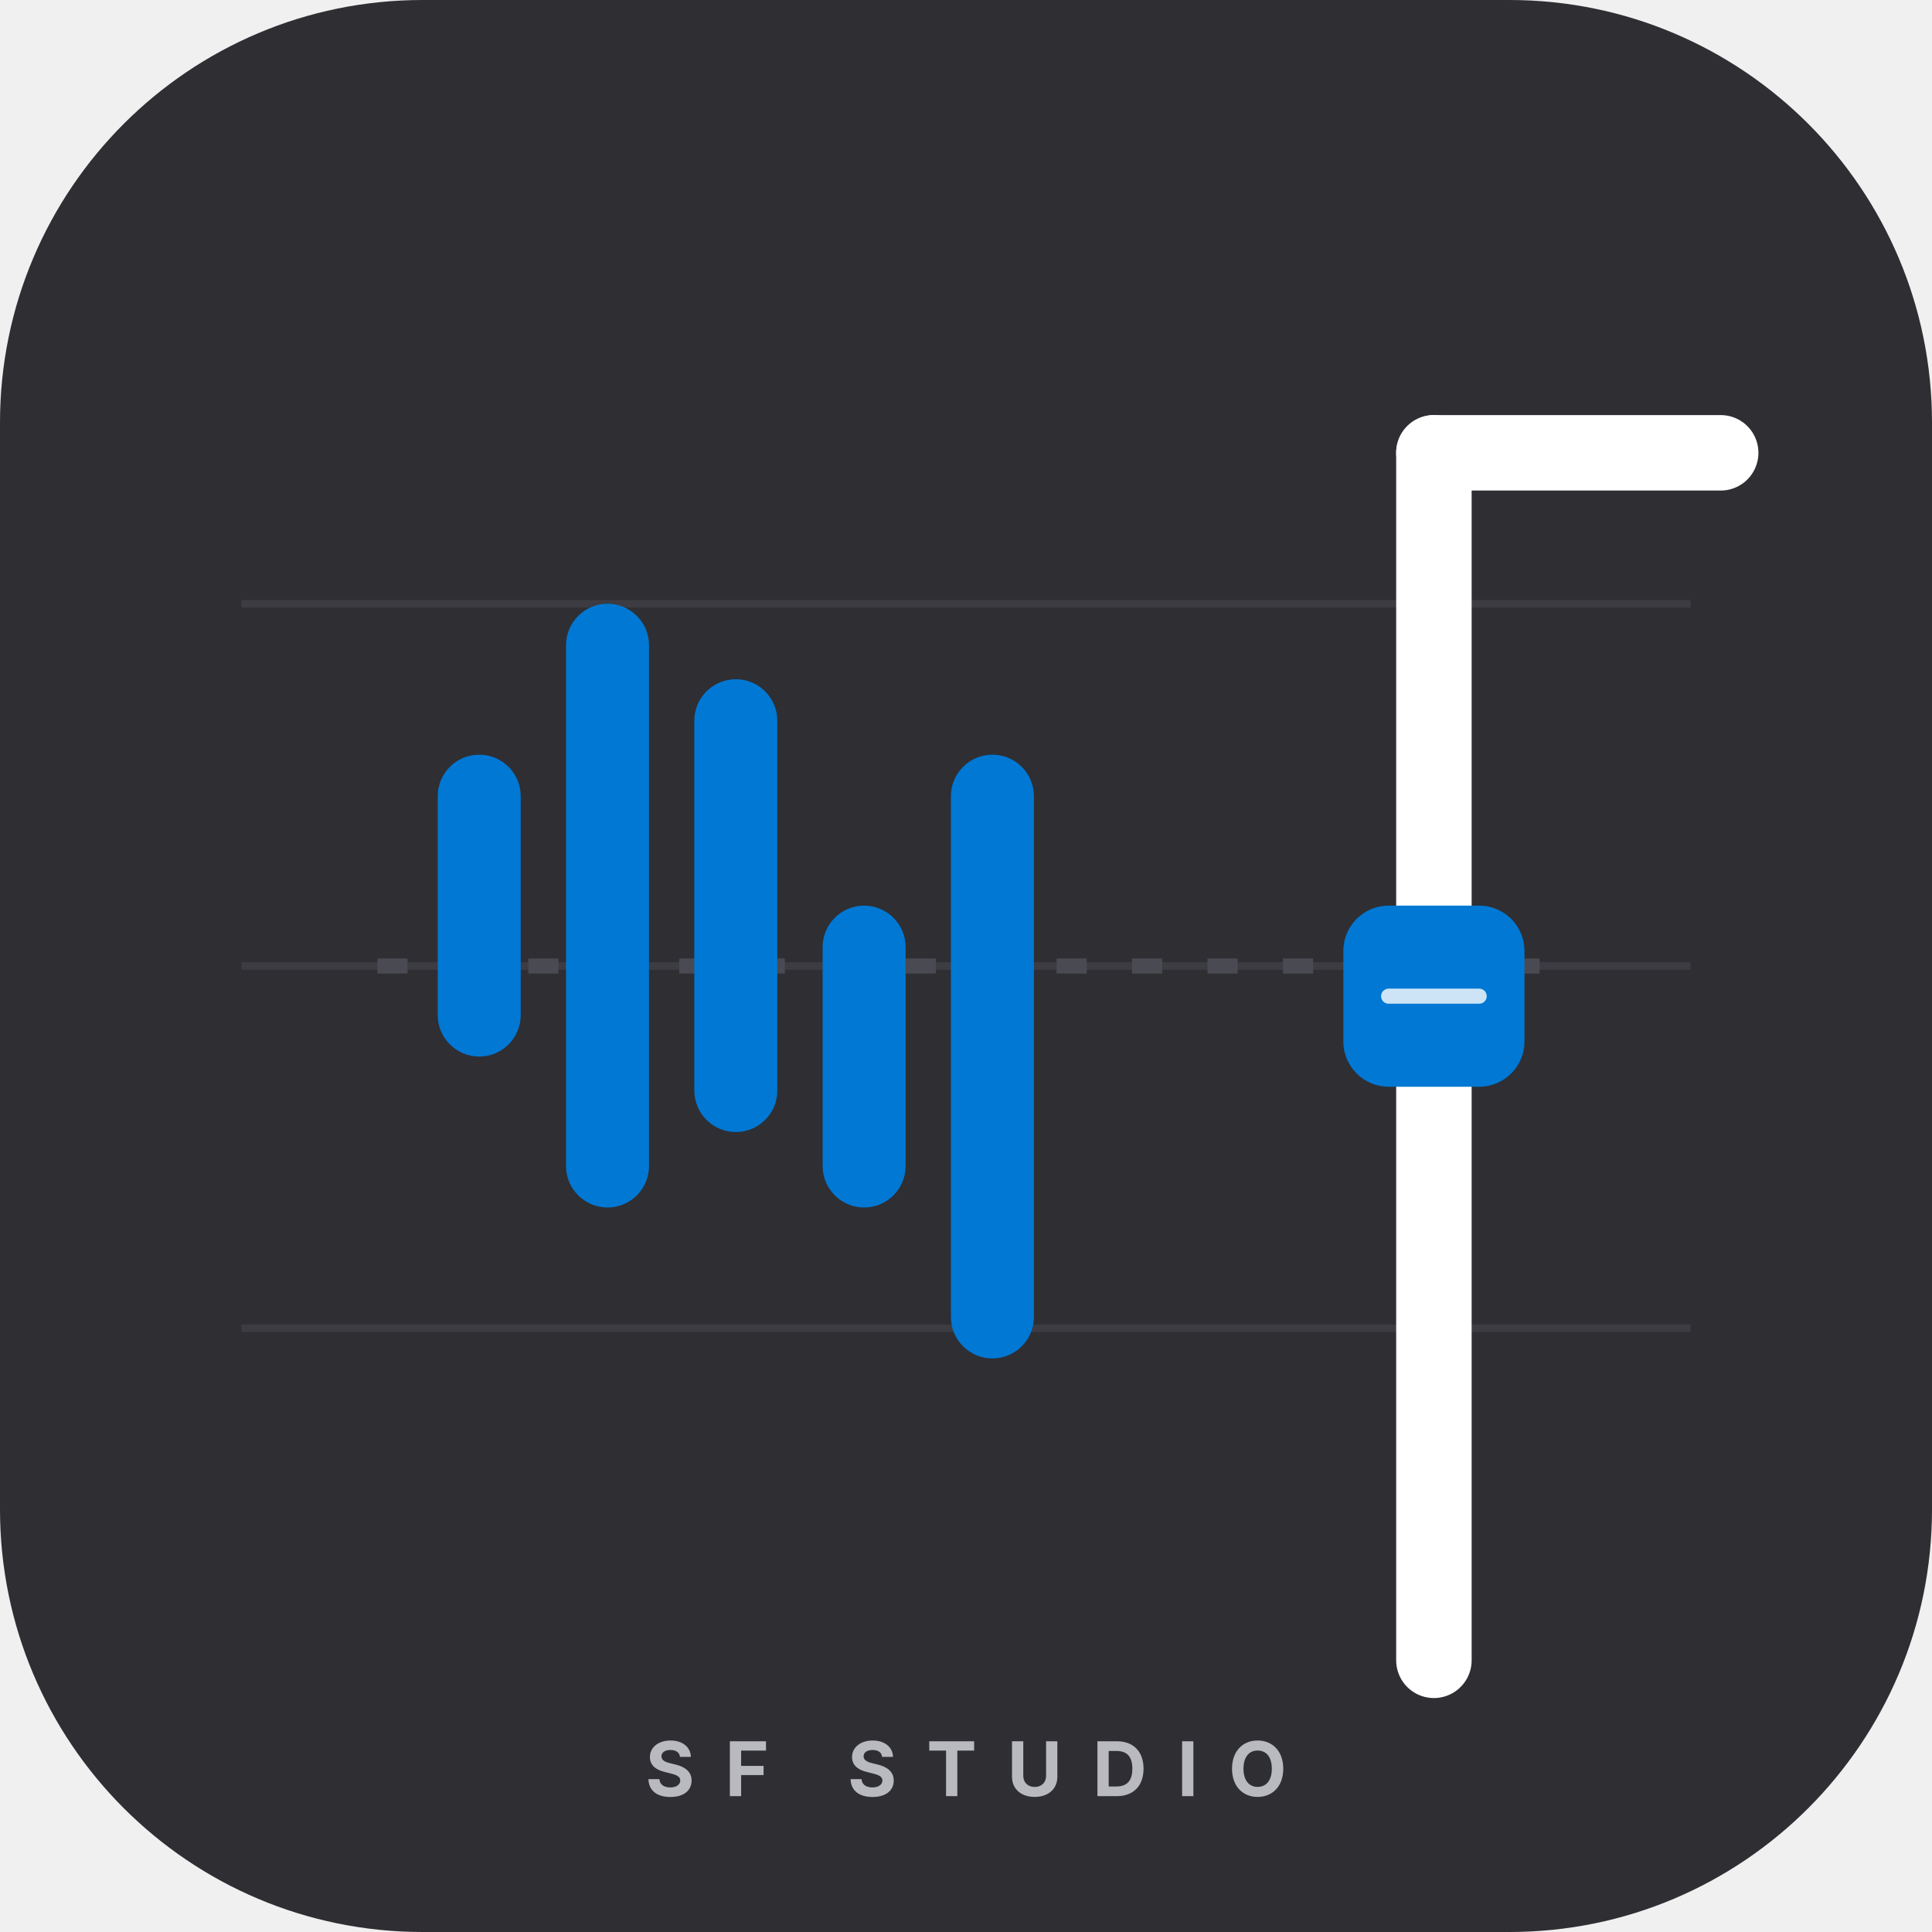
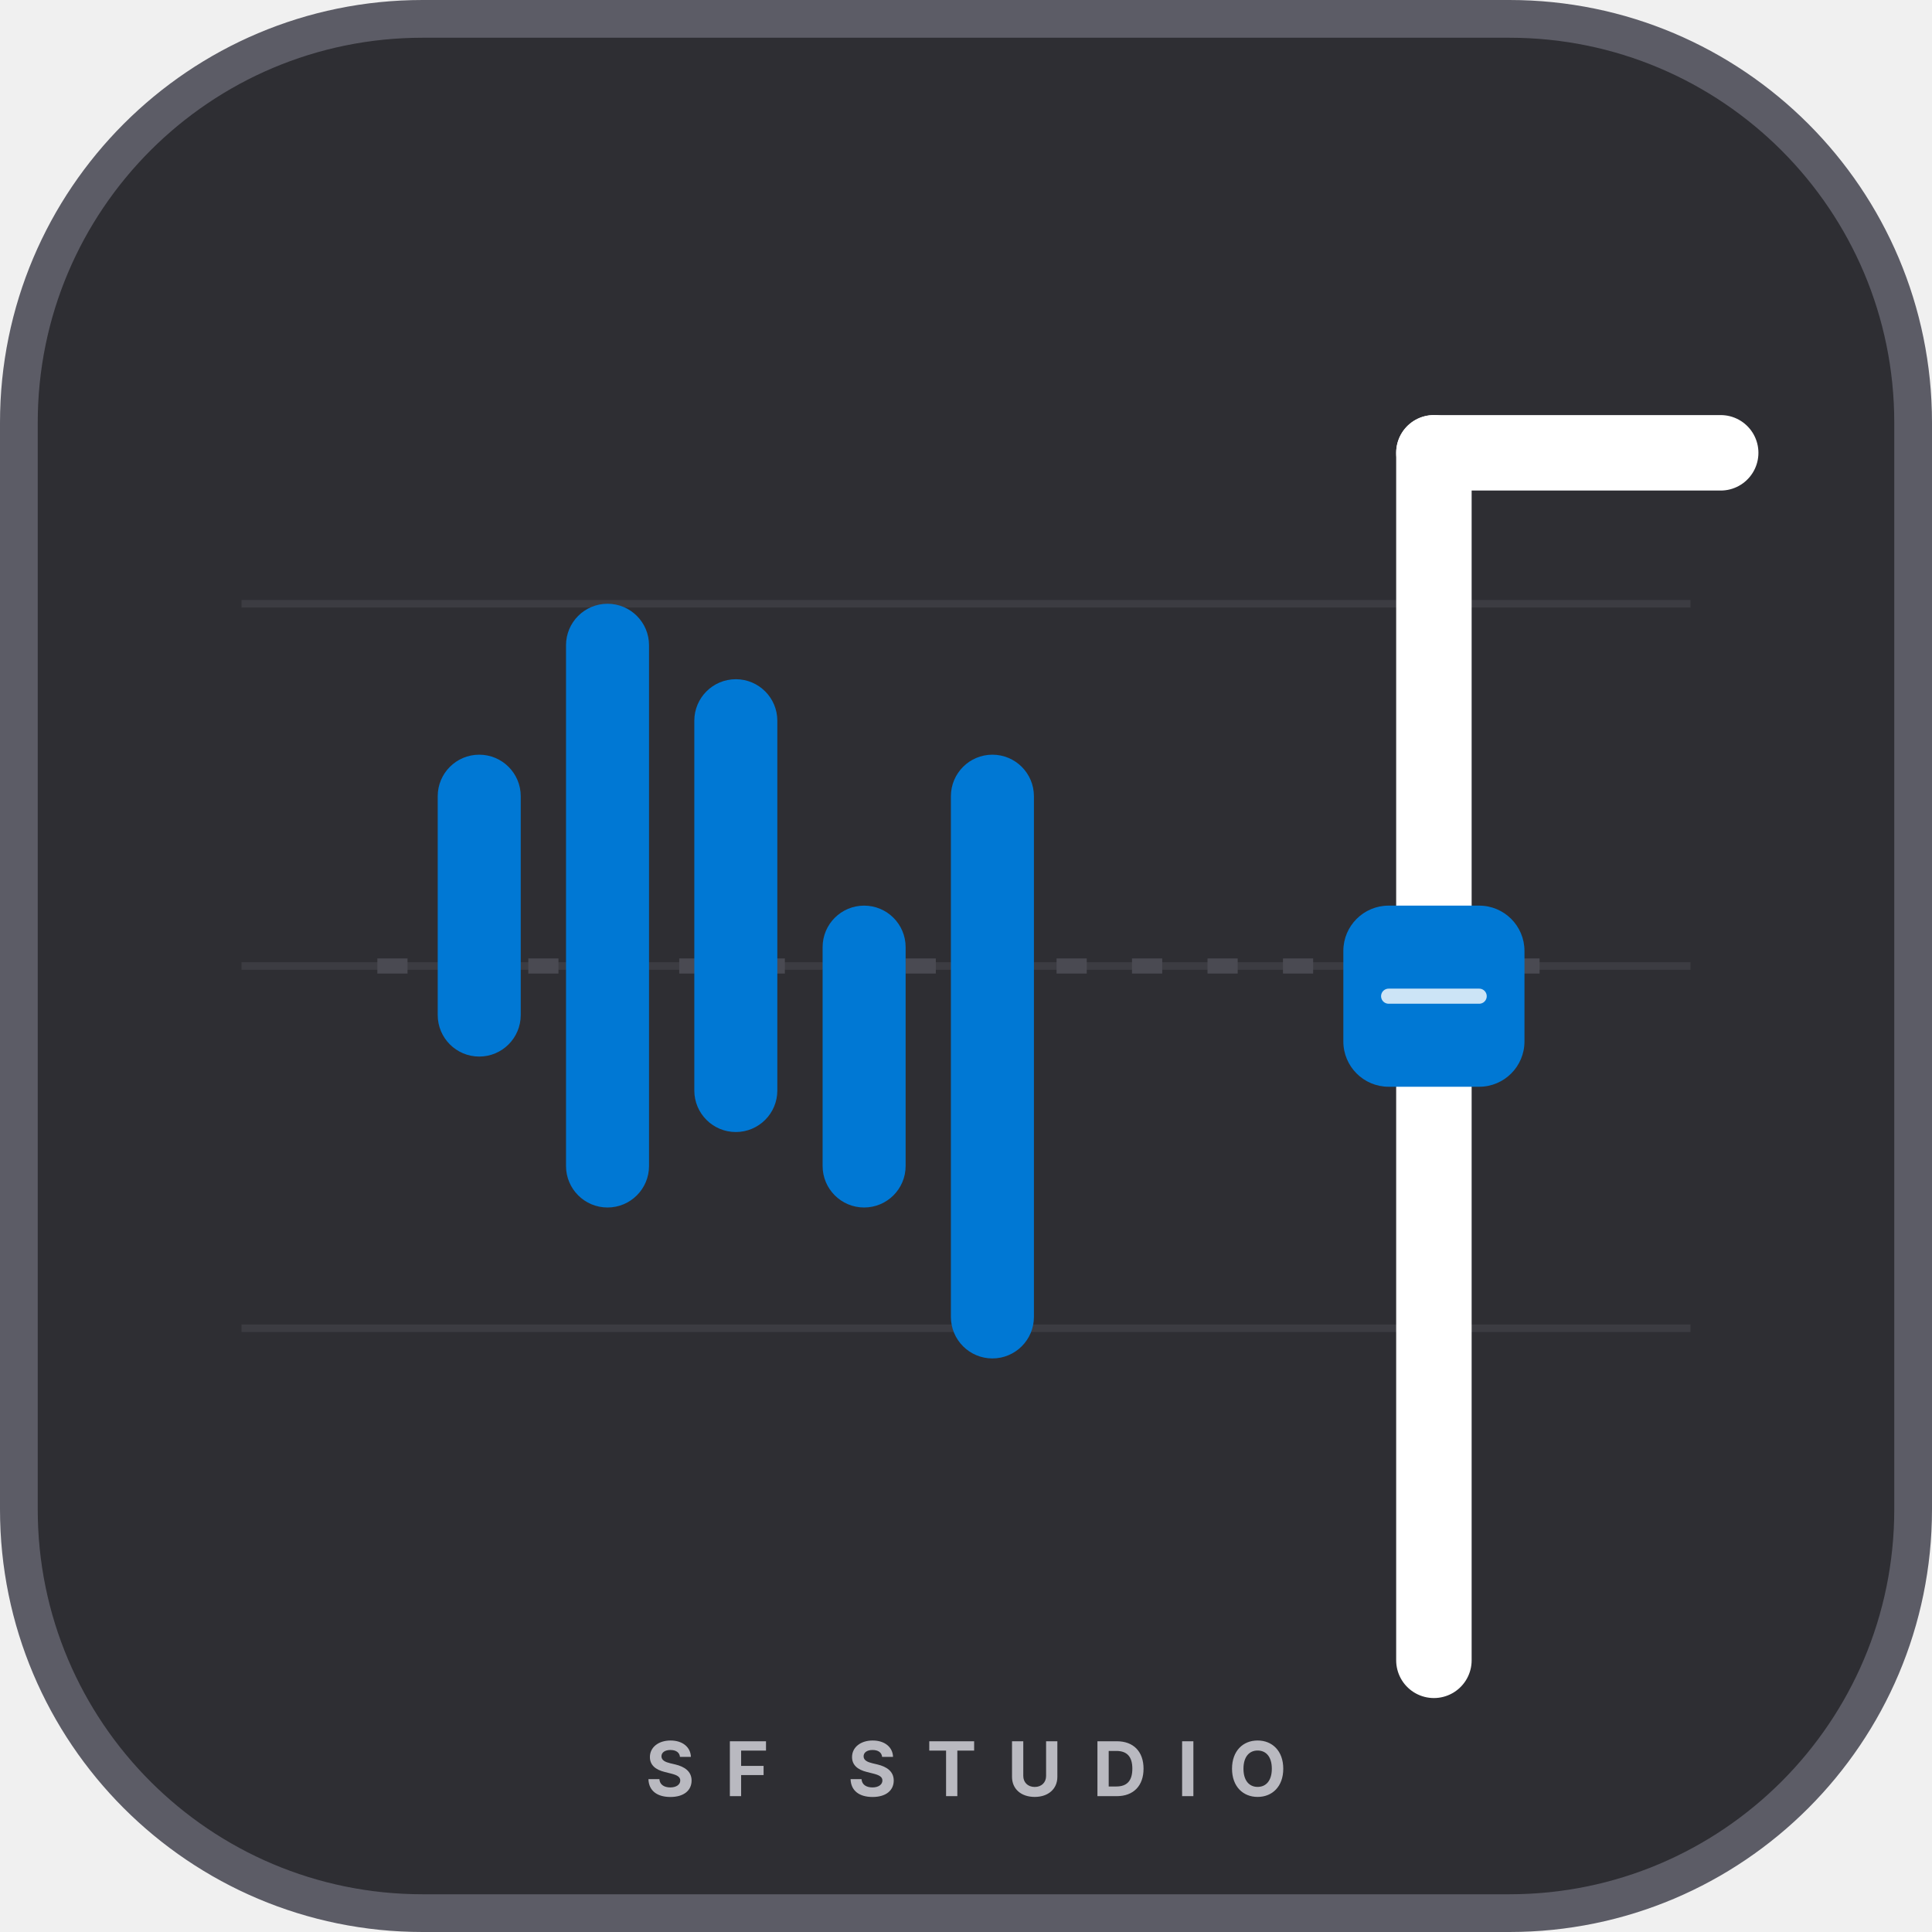
<svg xmlns="http://www.w3.org/2000/svg" viewBox="0 0 512 512" width="512" height="512">
-   <rect width="512" height="512" rx="112" fill="#2E2E33" />
+   <rect x="5" y="5" width="502" height="502" rx="107" fill="#2E2E33" stroke="#5C5C66" stroke-width="10" />
  <g stroke="#3C3C42" stroke-width="2">
    <line x1="64" y1="160" x2="448" y2="160" />
    <line x1="64" y1="256" x2="448" y2="256" />
    <line x1="64" y1="352" x2="448" y2="352" />
  </g>
  <line x1="100" y1="256" x2="412" y2="256" stroke="#4A4A52" stroke-width="4" stroke-dasharray="8 12" />
  <g fill="#0078D4">
    <rect x="116" y="200" width="22" height="80" rx="11" />
    <rect x="150" y="160" width="22" height="160" rx="11" />
    <rect x="184" y="180" width="22" height="120" rx="11" />
    <rect x="218" y="240" width="22" height="80" rx="11" />
    <rect x="252" y="200" width="22" height="160" rx="11" />
  </g>
  <g>
    <line x1="380" y1="120" x2="380" y2="440" stroke="#FFFFFF" stroke-width="20" stroke-linecap="round" />
    <line x1="380" y1="120" x2="456" y2="120" stroke="#FFFFFF" stroke-width="20" stroke-linecap="round" />
    <rect x="356" y="240" width="48" height="48" rx="12" fill="#0078D4" />
    <line x1="368" y1="264" x2="392" y2="264" stroke="#FFFFFF" stroke-width="4" stroke-linecap="round" opacity="0.8" />
  </g>
  <text x="256" y="476" font-family="system-ui, -apple-system, sans-serif" font-weight="700" font-size="20" fill="#B9B9C0" text-anchor="middle" letter-spacing="8">SF STUDIO</text>
</svg>
